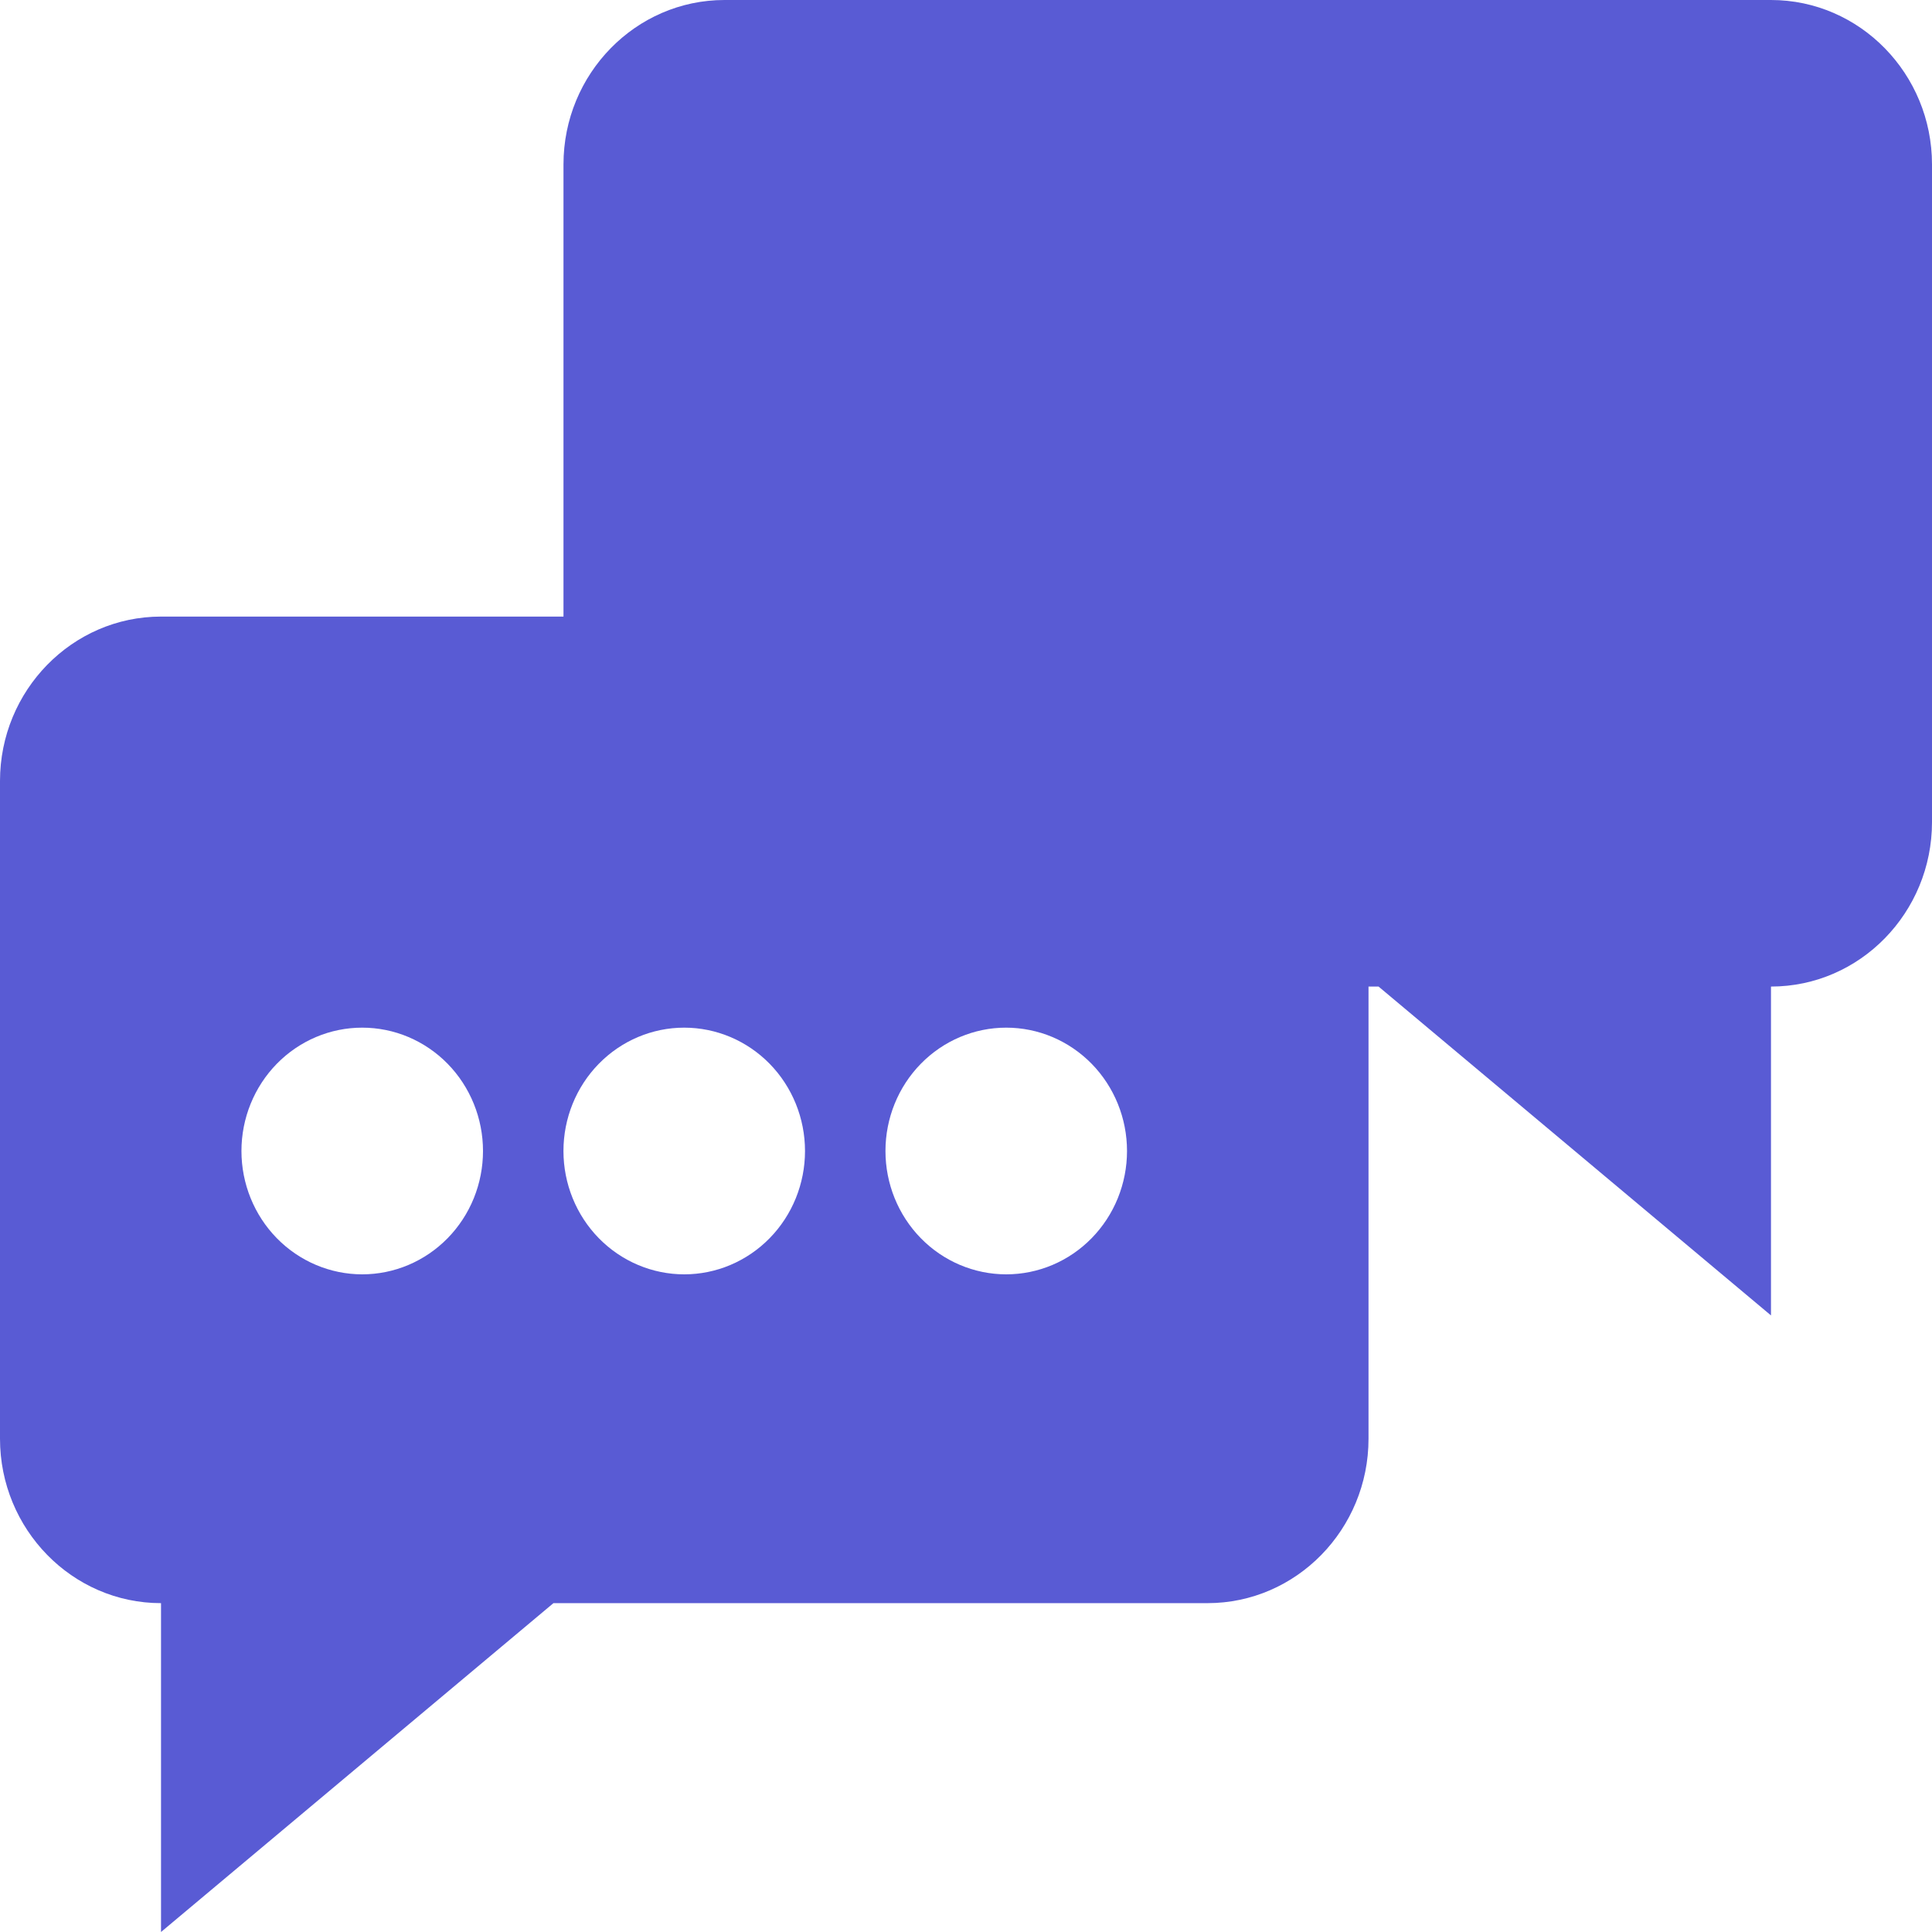
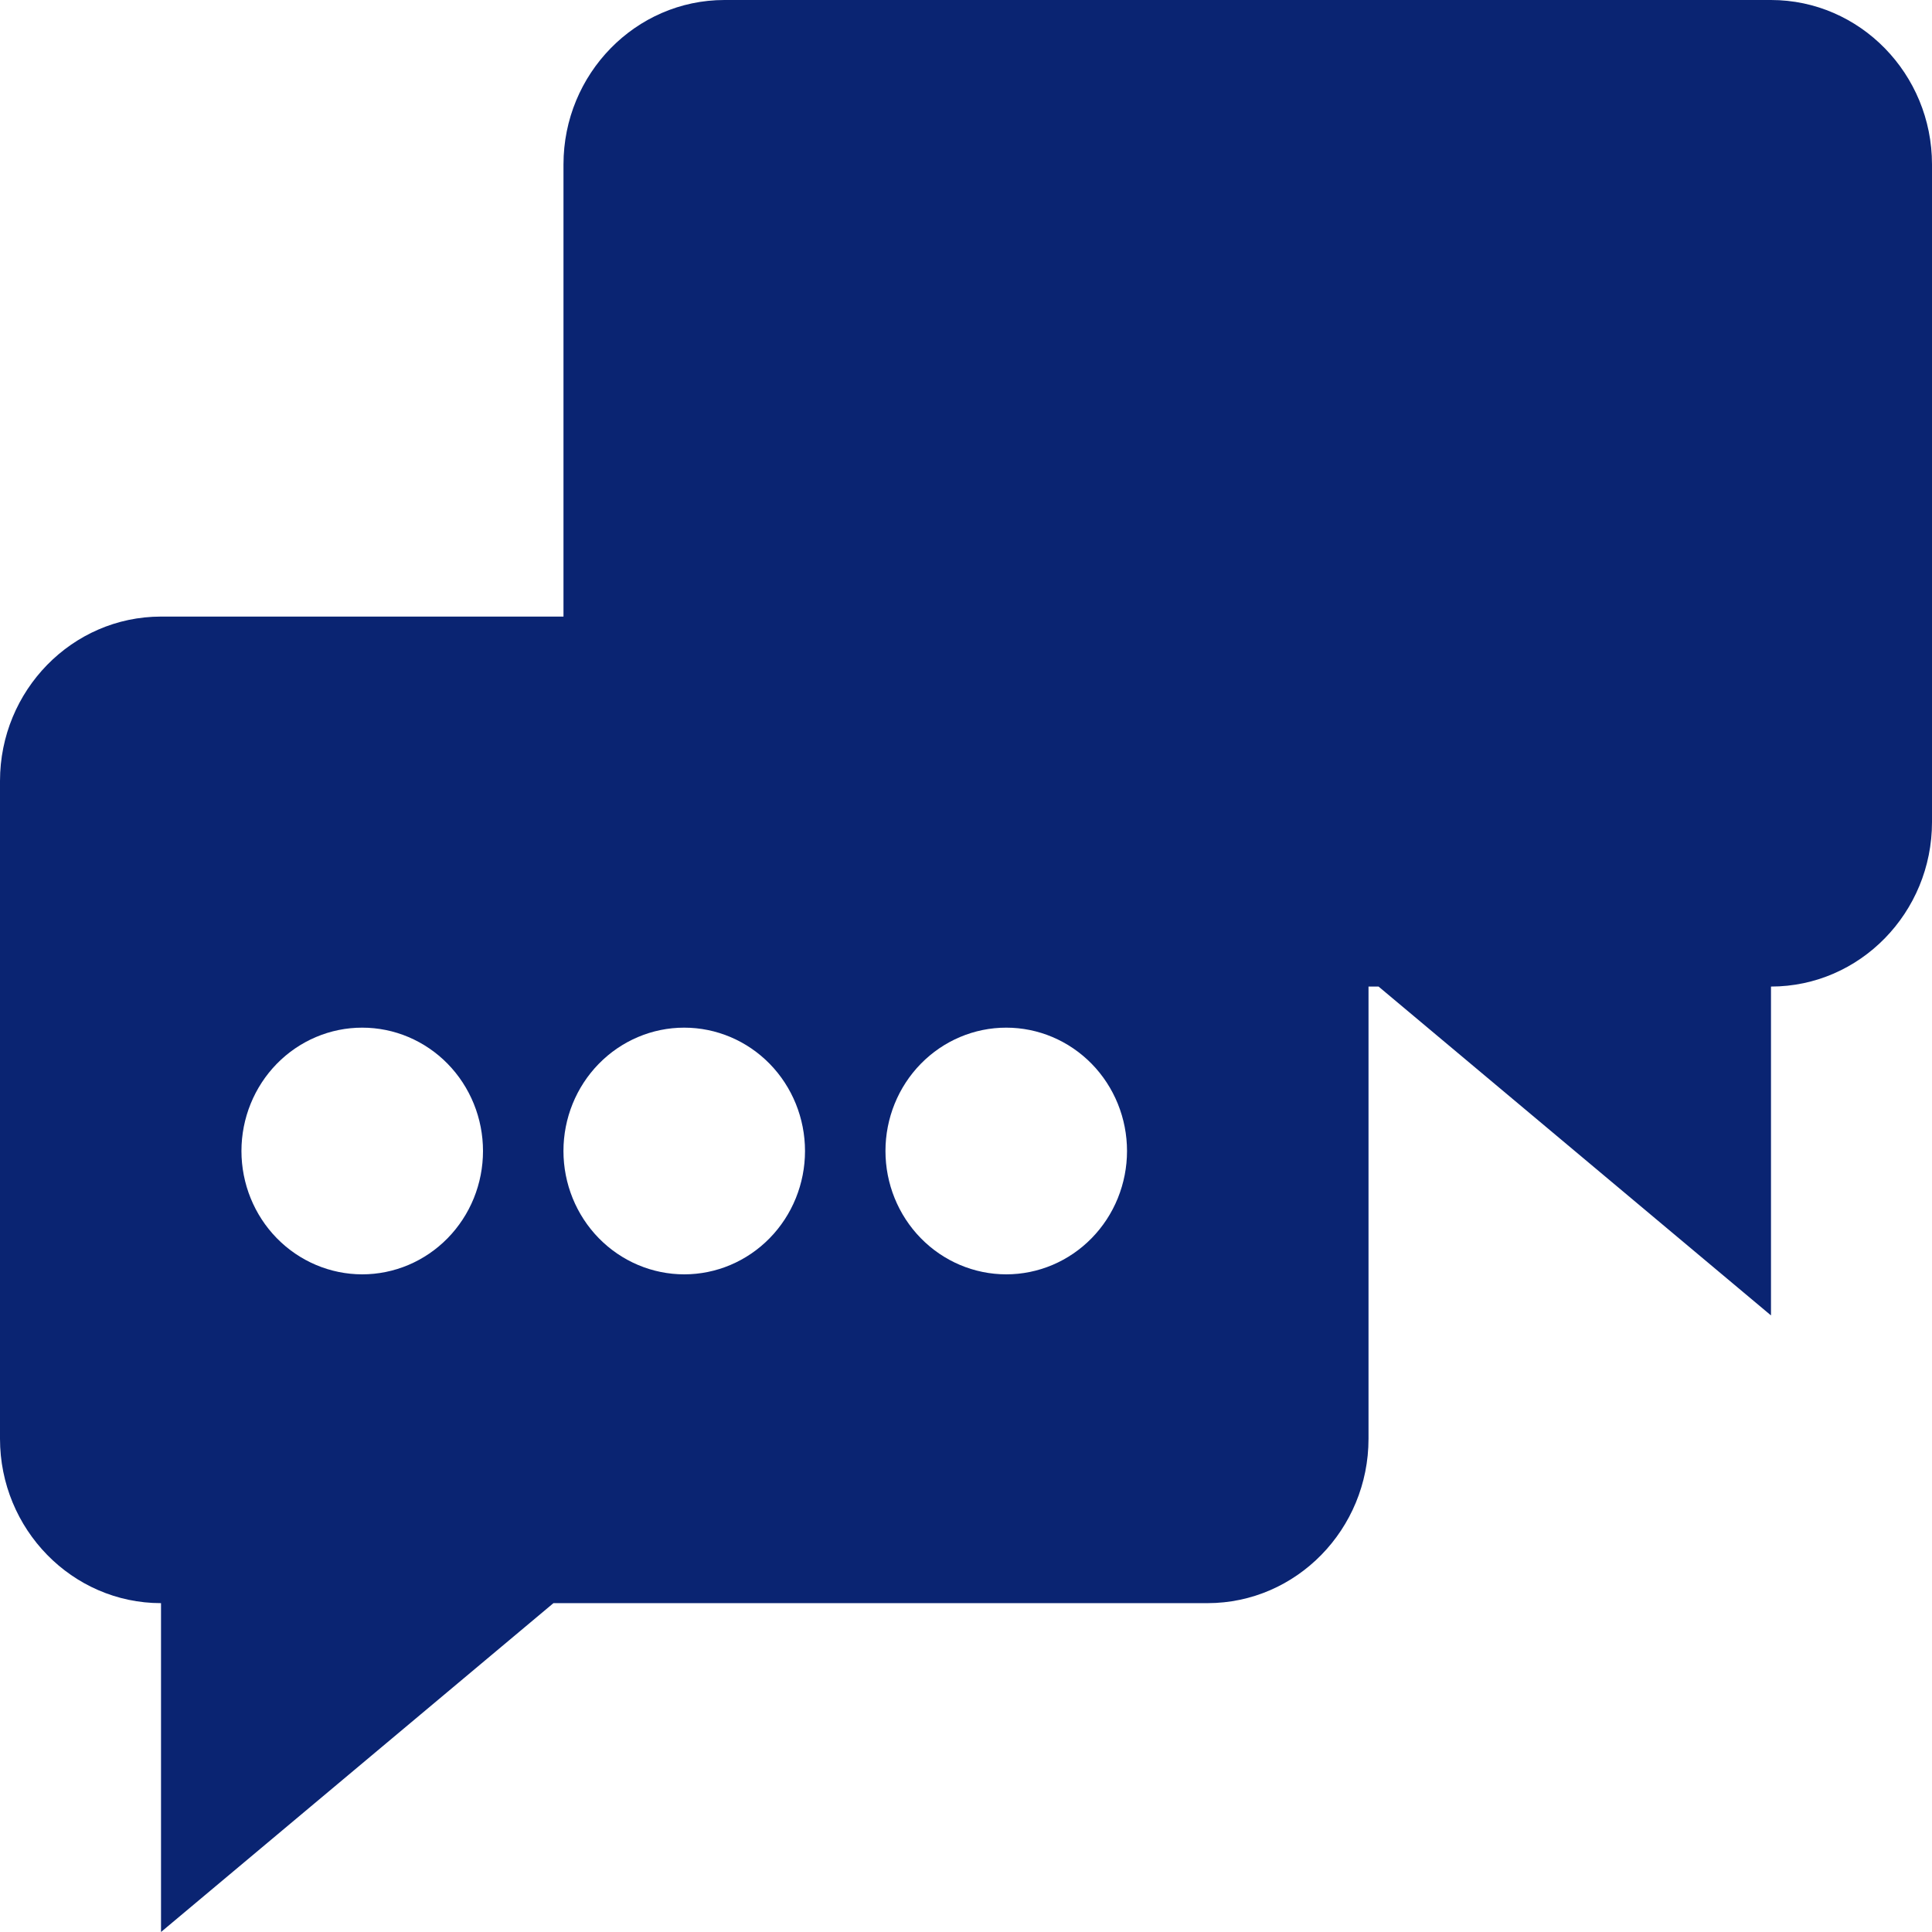
<svg xmlns="http://www.w3.org/2000/svg" width="70" height="70" viewBox="0 0 70 70" fill="none">
-   <path d="M26.25 0C23.028 0 20.416 2.681 20.416 5.957V22.34H5.834C2.612 22.34 0 25.021 0 28.297V52.128C0 55.404 2.612 58.085 5.834 58.085V70L20.052 58.085H43.75C46.973 58.085 49.584 55.404 49.584 52.128V35.745H49.948L64.166 47.66V35.745C67.39 35.745 70 33.064 70 29.787V5.957C70 2.681 67.39 0 64.166 0H26.25ZM13.125 37.234C13.7 37.234 14.269 37.349 14.8 37.574C15.33 37.799 15.813 38.128 16.219 38.543C16.625 38.958 16.947 39.451 17.167 39.993C17.387 40.535 17.5 41.117 17.5 41.703C17.5 42.29 17.387 42.871 17.167 43.414C16.947 43.956 16.624 44.448 16.218 44.863C15.811 45.278 15.329 45.607 14.798 45.832C14.267 46.056 13.698 46.172 13.123 46.172C11.963 46.171 10.85 45.7 10.029 44.862C9.209 44.024 8.748 42.887 8.748 41.702C8.748 40.517 9.21 39.38 10.03 38.542C10.851 37.704 11.964 37.233 13.125 37.234ZM24.791 37.234C25.952 37.234 27.065 37.705 27.886 38.543C28.706 39.381 29.167 40.518 29.167 41.703C29.167 42.888 28.706 44.025 27.885 44.863C27.064 45.701 25.951 46.172 24.791 46.172C24.216 46.172 23.647 46.056 23.116 45.831C22.585 45.607 22.103 45.277 21.696 44.862C20.876 44.024 20.415 42.887 20.415 41.702C20.415 40.517 20.876 39.38 21.697 38.542C22.518 37.704 23.631 37.233 24.791 37.234ZM36.459 37.234C37.033 37.234 37.602 37.349 38.133 37.574C38.664 37.799 39.146 38.128 39.553 38.543C39.959 38.958 40.281 39.451 40.501 39.993C40.721 40.535 40.834 41.117 40.834 41.703C40.834 42.29 40.72 42.871 40.5 43.414C40.28 43.956 39.958 44.448 39.551 44.863C39.145 45.278 38.663 45.607 38.132 45.832C37.601 46.056 37.032 46.172 36.457 46.172C35.296 46.171 34.183 45.7 33.363 44.862C32.542 44.024 32.082 42.887 32.082 41.702C32.082 40.517 32.543 39.38 33.364 38.542C34.185 37.704 35.298 37.233 36.459 37.234Z" fill="#595BD4" />
+   <path d="M26.25 0C23.028 0 20.416 2.681 20.416 5.957V22.34H5.834C2.612 22.34 0 25.021 0 28.297V52.128C0 55.404 2.612 58.085 5.834 58.085V70L20.052 58.085H43.75C46.973 58.085 49.584 55.404 49.584 52.128V35.745H49.948L64.166 47.66V35.745C67.39 35.745 70 33.064 70 29.787V5.957C70 2.681 67.39 0 64.166 0H26.25ZM13.125 37.234C13.7 37.234 14.269 37.349 14.8 37.574C15.33 37.799 15.813 38.128 16.219 38.543C16.625 38.958 16.947 39.451 17.167 39.993C17.387 40.535 17.5 41.117 17.5 41.703C17.5 42.29 17.387 42.871 17.167 43.414C16.947 43.956 16.624 44.448 16.218 44.863C15.811 45.278 15.329 45.607 14.798 45.832C14.267 46.056 13.698 46.172 13.123 46.172C11.963 46.171 10.85 45.7 10.029 44.862C9.209 44.024 8.748 42.887 8.748 41.702C8.748 40.517 9.21 39.38 10.03 38.542C10.851 37.704 11.964 37.233 13.125 37.234ZM24.791 37.234C25.952 37.234 27.065 37.705 27.886 38.543C28.706 39.381 29.167 40.518 29.167 41.703C29.167 42.888 28.706 44.025 27.885 44.863C27.064 45.701 25.951 46.172 24.791 46.172C24.216 46.172 23.647 46.056 23.116 45.831C22.585 45.607 22.103 45.277 21.696 44.862C20.876 44.024 20.415 42.887 20.415 41.702C20.415 40.517 20.876 39.38 21.697 38.542C22.518 37.704 23.631 37.233 24.791 37.234ZM36.459 37.234C37.033 37.234 37.602 37.349 38.133 37.574C38.664 37.799 39.146 38.128 39.553 38.543C39.959 38.958 40.281 39.451 40.501 39.993C40.721 40.535 40.834 41.117 40.834 41.703C40.834 42.29 40.72 42.871 40.5 43.414C40.28 43.956 39.958 44.448 39.551 44.863C39.145 45.278 38.663 45.607 38.132 45.832C37.601 46.056 37.032 46.172 36.457 46.172C35.296 46.171 34.183 45.7 33.363 44.862C32.542 44.024 32.082 42.887 32.082 41.702C32.082 40.517 32.543 39.38 33.364 38.542C34.185 37.704 35.298 37.233 36.459 37.234Z" fill="#0A2472" />
</svg>
